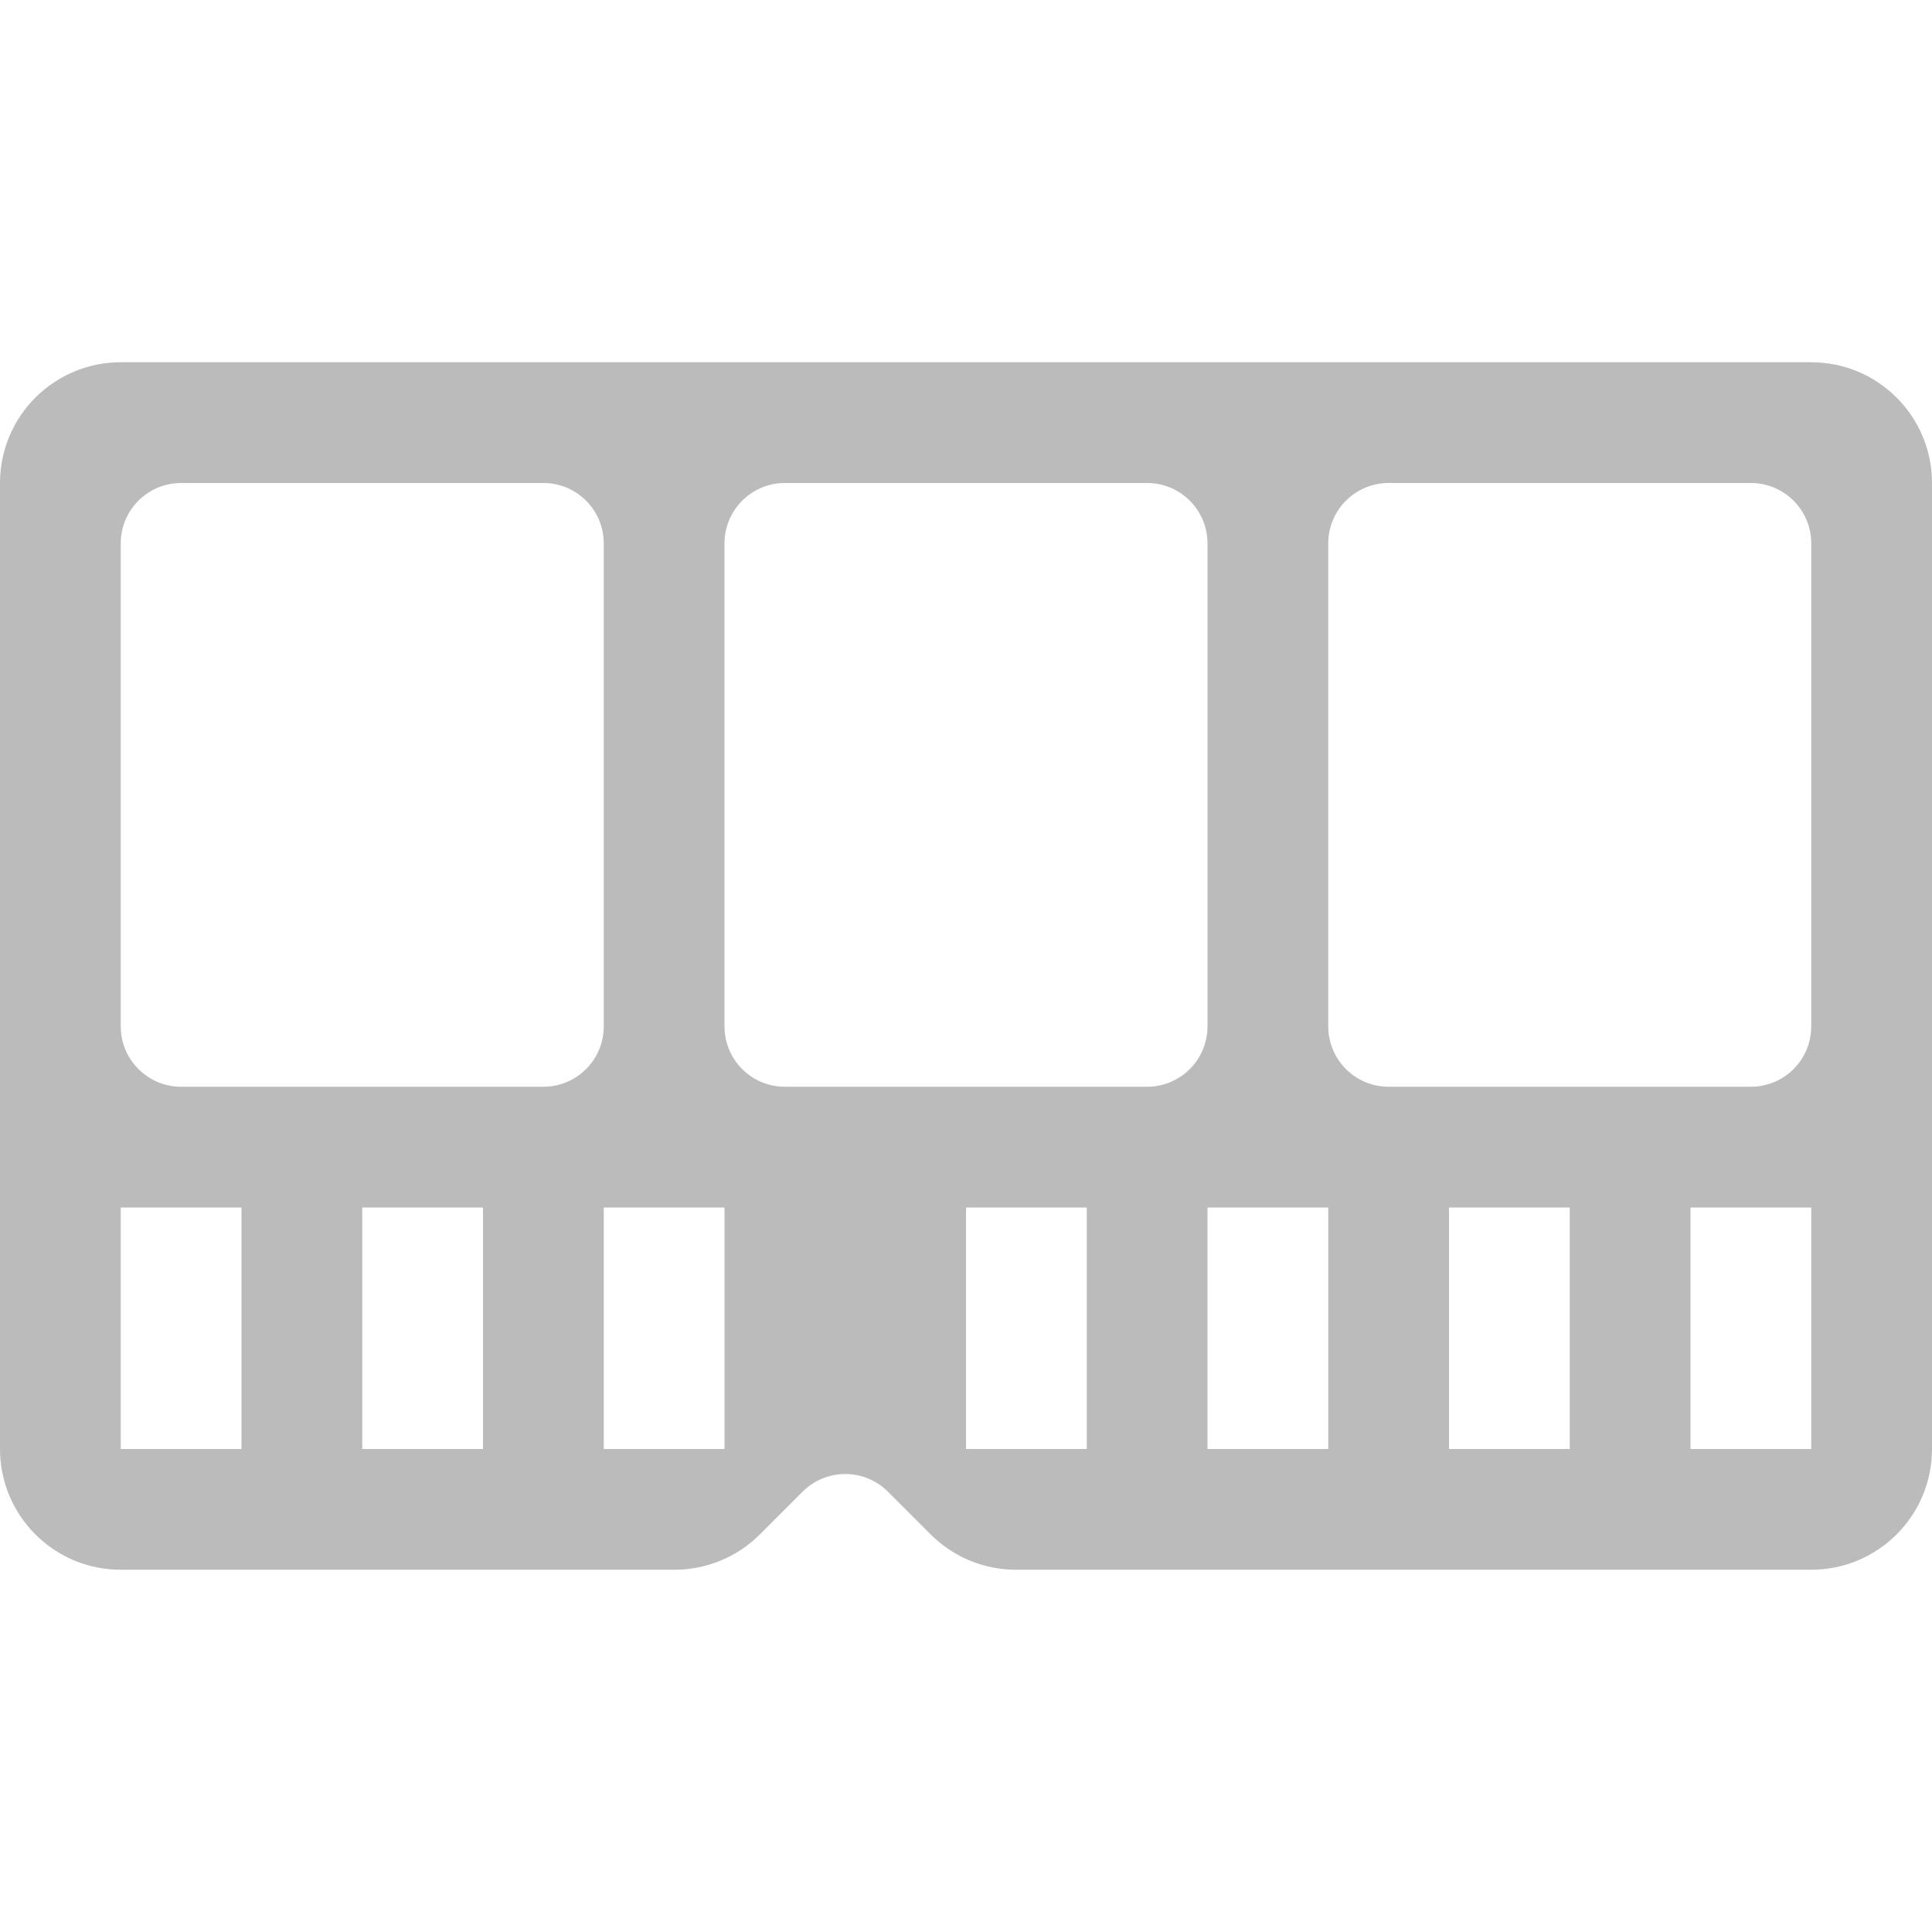
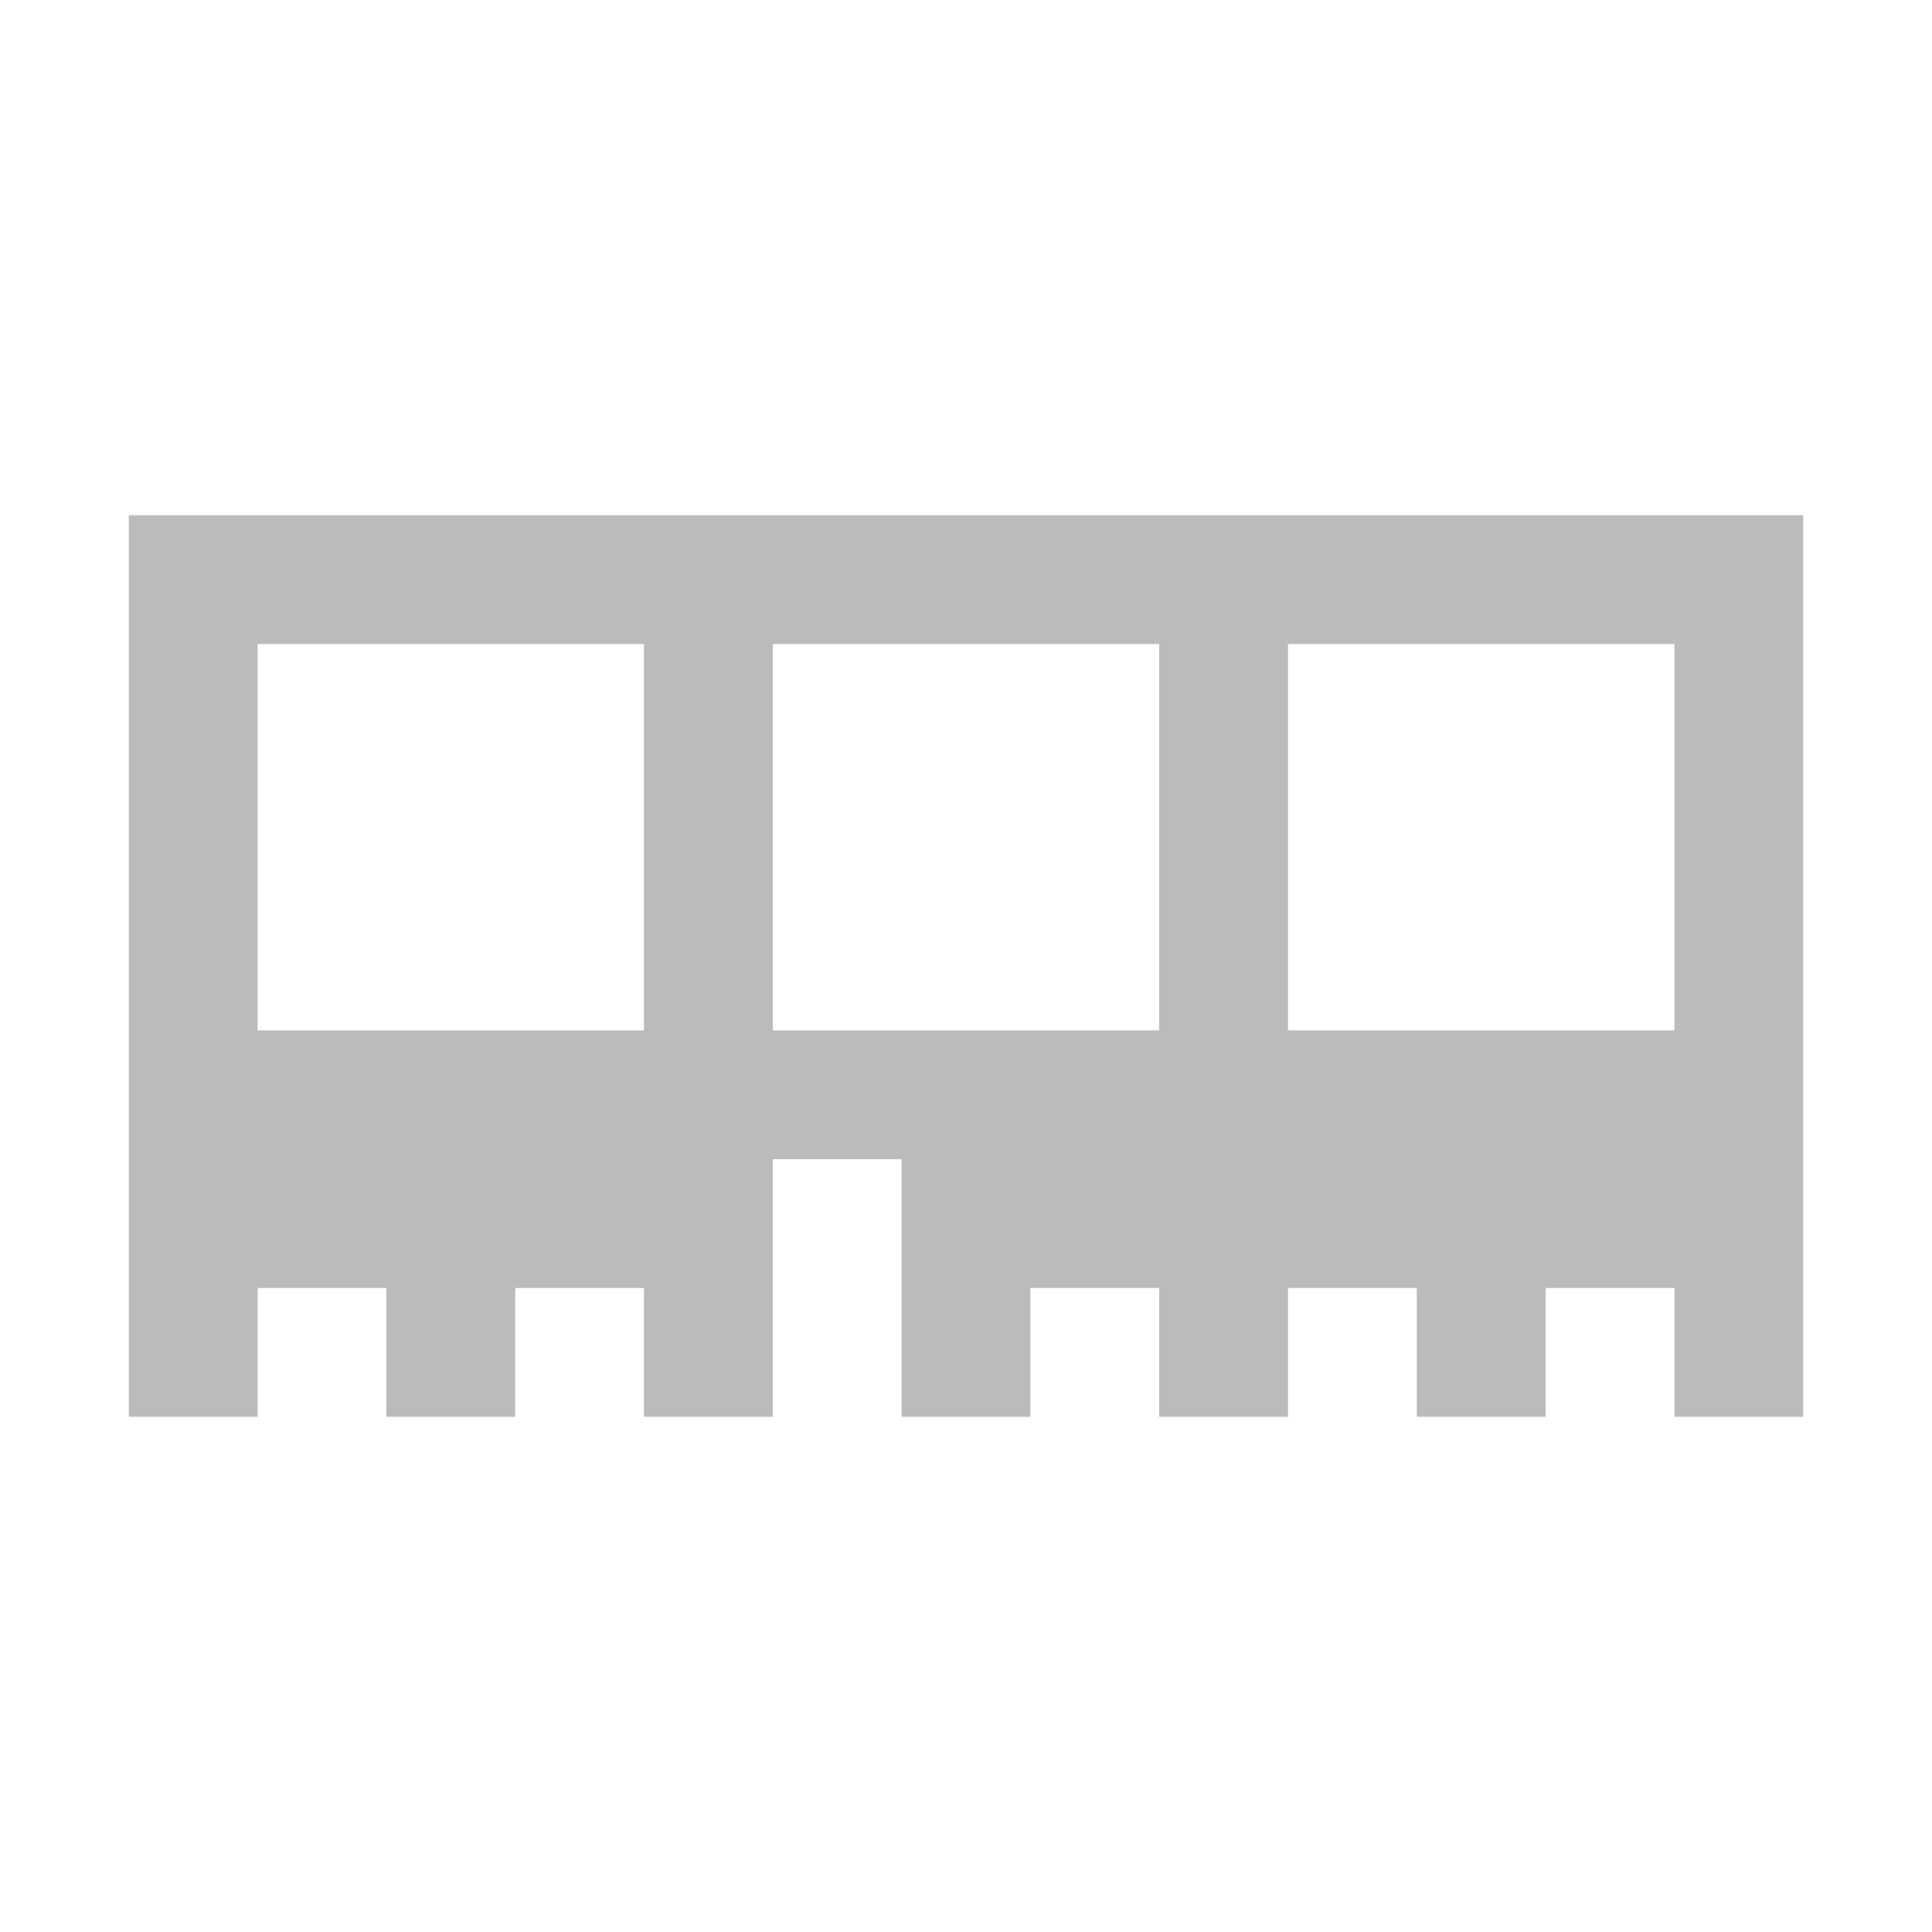
- <svg xmlns="http://www.w3.org/2000/svg" width="16" height="16" fill="currentColor" class="bi bi-memory" viewBox="0 0 16 16">
-   <path fill="#bbb" d="M1 3a1 1 0 0 0-1 1v8a1 1 0 0 0 1 1h4.586a1 1 0 0 0 .707-.293l.353-.353a.5.5 0 0 1 .708 0l.353.353a1 1 0 0 0 .707.293H15a1 1 0 0 0 1-1V4a1 1 0 0 0-1-1H1Zm.5 1h3a.5.5 0 0 1 .5.5v4a.5.5 0 0 1-.5.5h-3a.5.5 0 0 1-.5-.5v-4a.5.5 0 0 1 .5-.5Zm5 0h3a.5.5 0 0 1 .5.5v4a.5.5 0 0 1-.5.5h-3a.5.5 0 0 1-.5-.5v-4a.5.5 0 0 1 .5-.5Zm4.5.5a.5.5 0 0 1 .5-.5h3a.5.5 0 0 1 .5.5v4a.5.5 0 0 1-.5.5h-3a.5.5 0 0 1-.5-.5v-4ZM2 10v2H1v-2h1Zm2 0v2H3v-2h1Zm2 0v2H5v-2h1Zm3 0v2H8v-2h1Zm2 0v2h-1v-2h1Zm2 0v2h-1v-2h1Zm2 0v2h-1v-2h1Z" />
+ <svg xmlns="http://www.w3.org/2000/svg" width="15" height="15" version="1.1" viewBox="0 0 15 15">
+   <path d="m1 4v7h1v-1h1v1h1v-1h1v1h1v-2h1v2h1v-1h1v1h1v-1h1v1h1v-1h1v1h1v-7zm1 1h3v3h-3zm4 0h3v3h-3zm4 0h3v3h-3z" fill="#bbb" />
</svg>
